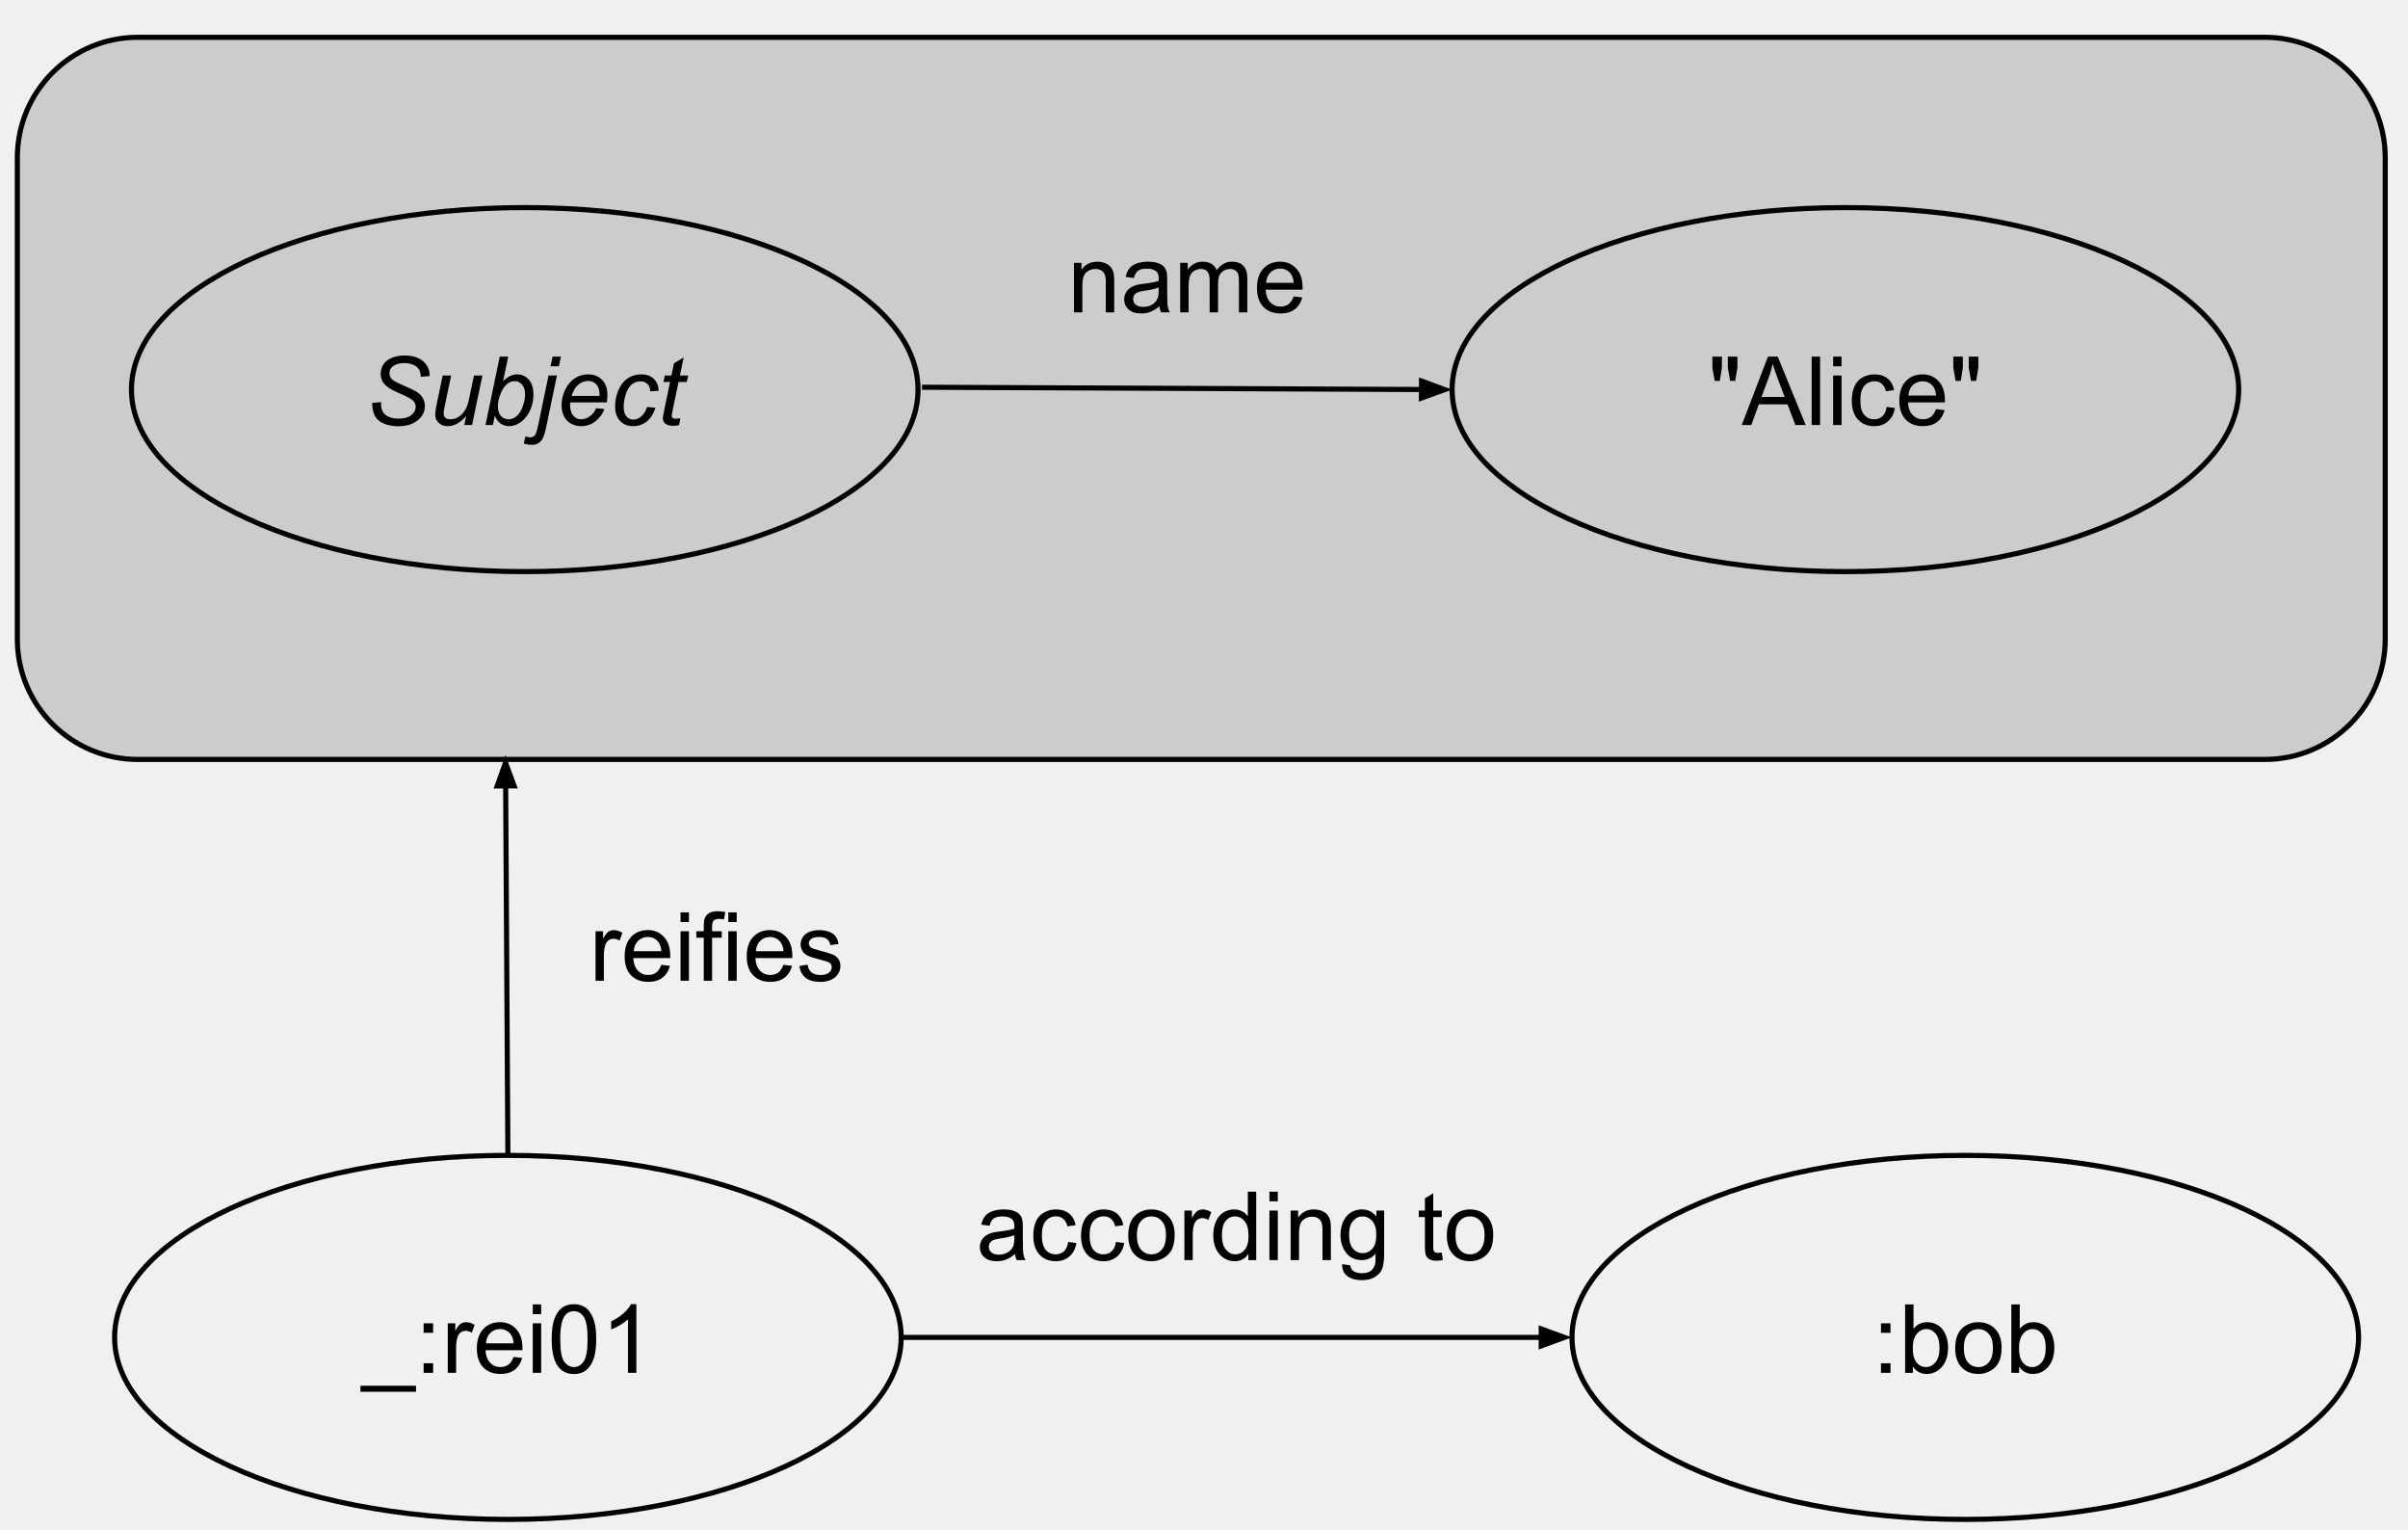
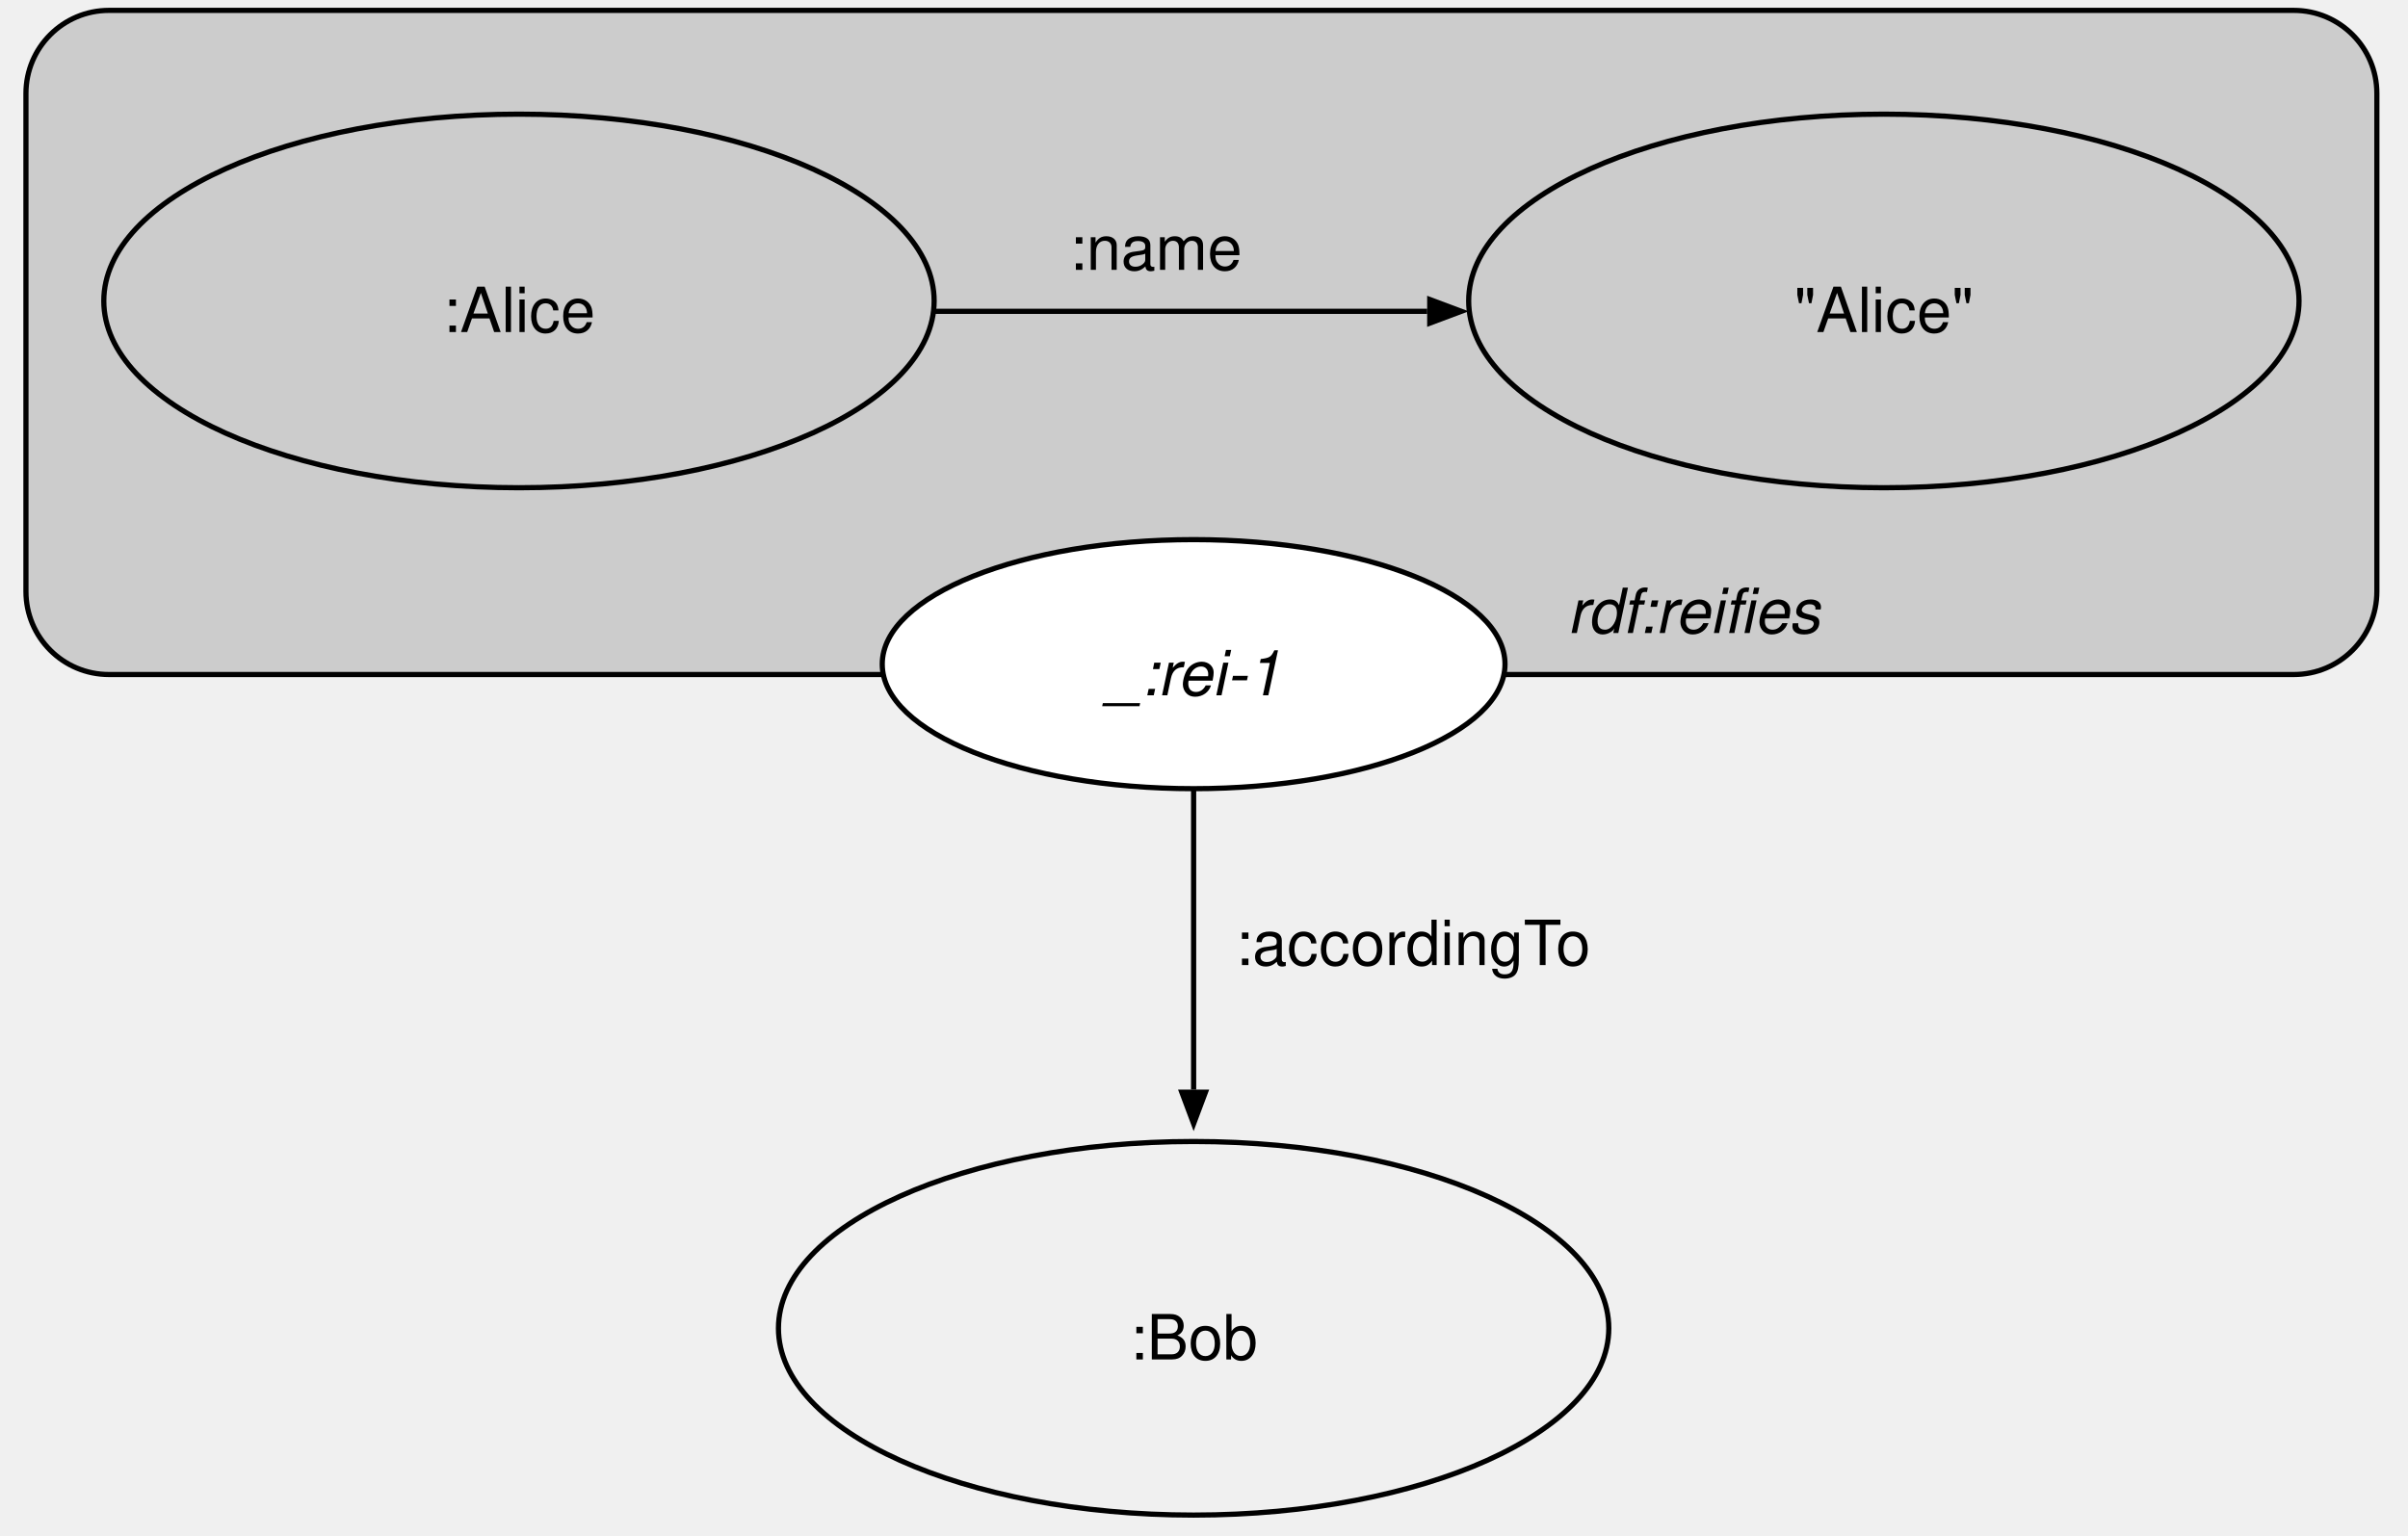
- <svg xmlns="http://www.w3.org/2000/svg" version="1.1" viewBox="0.0 0.0 470.352 298.635" fill="none" stroke="none" stroke-linecap="square" stroke-miterlimit="10">
-   <clipPath id="p.0">
-     <path d="m0 0l470.352 0l0 298.635l-470.352 0l0 -298.635z" clip-rule="nonzero" />
-   </clipPath>
-   <g clip-path="url(#p.0)">
-     <path fill="#000000" fill-opacity="0.0" d="m0 0l470.352 0l0 298.635l-470.352 0z" fill-rule="evenodd" />
-     <path fill="#cccccc" d="m3.386 30.788l0 0c0 -12.98 10.522 -23.502 23.502 -23.502l415.516 0c6.233 0 12.211 2.476 16.618 6.884c4.407 4.407 6.884 10.385 6.884 16.618l0 94.004c0 12.98 -10.522 23.502 -23.502 23.502l-415.516 0c-12.98 0 -23.502 -10.522 -23.502 -23.502z" fill-rule="evenodd" />
-     <path stroke="#000000" stroke-width="1.0" stroke-linejoin="round" stroke-linecap="butt" d="m3.386 30.788l0 0c0 -12.98 10.522 -23.502 23.502 -23.502l415.516 0c6.233 0 12.211 2.476 16.618 6.884c4.407 4.407 6.884 10.385 6.884 16.618l0 94.004c0 12.98 -10.522 23.502 -23.502 23.502l-415.516 0c-12.98 0 -23.502 -10.522 -23.502 -23.502z" fill-rule="evenodd" />
-     <path fill="#000000" fill-opacity="0.0" d="m25.68 76.079l0 0c0 -19.63 34.393 -35.543 76.819 -35.543l0 0c42.426 0 76.819 15.913 76.819 35.543l0 0c0 19.63 -34.393 35.543 -76.819 35.543l0 0c-42.426 0 -76.819 -15.913 -76.819 -35.543z" fill-rule="evenodd" />
-     <path stroke="#000000" stroke-width="1.0" stroke-linejoin="round" stroke-linecap="butt" d="m25.68 76.079l0 0c0 -19.63 34.393 -35.543 76.819 -35.543l0 0c42.426 0 76.819 15.913 76.819 35.543l0 0c0 19.63 -34.393 35.543 -76.819 35.543l0 0c-42.426 0 -76.819 -15.913 -76.819 -35.543z" fill-rule="evenodd" />
-     <path fill="#000000" d="m72.698 78.686l1.75 -0.172l-0.016 0.469q0 0.766 0.344 1.422q0.359 0.641 1.172 1.0q0.828 0.344 1.953 0.344q1.609 0 2.453 -0.703q0.844 -0.703 0.844 -1.609q0 -0.625 -0.453 -1.141q-0.453 -0.516 -2.484 -1.391q-1.578 -0.688 -2.141 -1.047q-0.906 -0.594 -1.344 -1.281q-0.422 -0.703 -0.422 -1.594q0 -1.031 0.562 -1.859q0.562 -0.828 1.656 -1.266q1.094 -0.438 2.453 -0.438q1.641 0 2.75 0.547q1.125 0.547 1.625 1.453q0.516 0.906 0.516 1.734q0 0.094 -0.016 0.281l-1.719 0.141q0 -0.578 -0.109 -0.891q-0.172 -0.562 -0.562 -0.938q-0.375 -0.391 -1.047 -0.609q-0.672 -0.234 -1.5 -0.234q-1.453 0 -2.266 0.656q-0.625 0.5 -0.625 1.328q0 0.484 0.25 0.875q0.266 0.391 0.922 0.766q0.484 0.266 2.25 1.047q1.453 0.641 2.0 1.0q0.719 0.484 1.109 1.172q0.391 0.688 0.391 1.562q0 1.078 -0.656 2.0q-0.656 0.906 -1.828 1.422q-1.156 0.5 -2.672 0.5q-2.266 0 -3.703 -0.984q-1.422 -1.0 -1.438 -3.562zm18.35 2.562q-1.734 1.969 -3.562 1.969q-1.109 0 -1.797 -0.641q-0.688 -0.641 -0.688 -1.578q0 -0.609 0.297 -2.094l1.172 -5.578l1.656 0l-1.297 6.188q-0.172 0.766 -0.172 1.203q0 0.547 0.328 0.859q0.344 0.297 0.984 0.297q0.703 0 1.359 -0.328q0.656 -0.344 1.125 -0.922q0.484 -0.578 0.797 -1.359q0.188 -0.5 0.453 -1.766l0.875 -4.172l1.656 0l-2.031 9.672l-1.516 0l0.359 -1.75zm3.782 1.75l2.781 -13.359l1.656 0l-1.0 4.781q0.781 -0.719 1.422 -1.016q0.641 -0.297 1.328 -0.297q1.359 0 2.266 1.016q0.906 1.0 0.906 2.938q0 1.281 -0.375 2.359q-0.359 1.062 -0.891 1.781q-0.531 0.719 -1.109 1.156q-0.578 0.438 -1.188 0.641q-0.594 0.219 -1.141 0.219q-0.969 0 -1.703 -0.5q-0.719 -0.516 -1.125 -1.547l-0.391 1.828l-1.438 0zm2.438 -3.969l-0.016 0.312q0 1.234 0.594 1.891q0.594 0.641 1.484 0.641q0.859 0 1.578 -0.609q0.734 -0.609 1.188 -1.891q0.469 -1.281 0.469 -2.375q0 -1.219 -0.594 -1.891q-0.578 -0.672 -1.438 -0.672q-0.906 0 -1.656 0.688q-0.734 0.688 -1.234 2.125q-0.375 1.062 -0.375 1.781zm10.266 -7.516l0.406 -1.875l1.625 0l-0.391 1.875l-1.641 0zm-5.219 15.125l0.297 -1.406q0.562 0.156 1.0 0.156q0.531 0 0.844 -0.359q0.312 -0.344 0.656 -1.938l2.031 -9.766l1.641 0l-2.094 10.062q-0.391 1.891 -0.891 2.562q-0.688 0.922 -1.906 0.922q-0.656 0 -1.578 -0.234zm14.129 -6.922l1.609 0.156q-0.344 1.188 -1.594 2.266q-1.234 1.078 -2.969 1.078q-1.062 0 -1.969 -0.5q-0.891 -0.5 -1.359 -1.438q-0.469 -0.953 -0.469 -2.156q0 -1.594 0.734 -3.078q0.734 -1.484 1.891 -2.203q1.172 -0.734 2.531 -0.734q1.734 0 2.766 1.078q1.031 1.062 1.031 2.922q0 0.719 -0.125 1.469l-7.125 0q-0.047 0.281 -0.047 0.5q0 1.359 0.625 2.078q0.625 0.719 1.531 0.719q0.844 0 1.656 -0.547q0.828 -0.562 1.281 -1.609zm-4.781 -2.406l5.422 0q0.016 -0.25 0.016 -0.359q0 -1.234 -0.625 -1.891q-0.625 -0.672 -1.594 -0.672q-1.062 0 -1.938 0.734q-0.859 0.719 -1.281 2.188zm14.735 2.156l1.656 0.172q-0.625 1.812 -1.766 2.703q-1.141 0.875 -2.609 0.875q-1.578 0 -2.562 -1.016q-0.969 -1.031 -0.969 -2.859q0 -1.578 0.625 -3.109q0.641 -1.531 1.797 -2.328q1.172 -0.797 2.688 -0.797q1.547 0 2.453 0.875q0.922 0.875 0.922 2.328l-1.625 0.109q-0.016 -0.922 -0.547 -1.438q-0.516 -0.516 -1.359 -0.516q-1.0 0 -1.734 0.625q-0.719 0.625 -1.141 1.906q-0.406 1.281 -0.406 2.469q0 1.234 0.547 1.859q0.547 0.609 1.344 0.609q0.797 0 1.531 -0.609q0.734 -0.609 1.156 -1.859zm6.5 2.188l-0.266 1.359q-0.594 0.141 -1.156 0.141q-0.984 0 -1.562 -0.469q-0.438 -0.375 -0.438 -1.0q0 -0.312 0.234 -1.469l1.172 -5.625l-1.297 0l0.266 -1.266l1.297 0l0.5 -2.375l1.891 -1.141l-0.734 3.516l1.625 0l-0.281 1.266l-1.609 0l-1.125 5.359q-0.203 1.016 -0.203 1.219q0 0.281 0.156 0.438q0.172 0.156 0.562 0.156q0.547 0 0.969 -0.109z" fill-rule="nonzero" />
-     <path fill="#000000" fill-opacity="0.0" d="m283.64 76.079l0 0c0 -19.63 34.393 -35.543 76.819 -35.543l0 0c42.426 0 76.819 15.913 76.819 35.543l0 0c0 19.63 -34.393 35.543 -76.819 35.543l0 0c-42.426 0 -76.819 -15.913 -76.819 -35.543z" fill-rule="evenodd" />
-     <path stroke="#000000" stroke-width="1.0" stroke-linejoin="round" stroke-linecap="butt" d="m283.64 76.079l0 0c0 -19.63 34.393 -35.543 76.819 -35.543l0 0c42.426 0 76.819 15.913 76.819 35.543l0 0c0 19.63 -34.393 35.543 -76.819 35.543l0 0c-42.426 0 -76.819 -15.913 -76.819 -35.543z" fill-rule="evenodd" />
-     <path fill="#000000" d="m334.931 74.374l-0.453 -2.547l0 -2.188l1.859 0l0 2.188l-0.406 2.547l-1.0 0zm3.016 0l-0.453 -2.547l0 -2.188l1.875 0l0 2.188l-0.438 2.547l-0.984 0zm2.263 8.625l5.125 -13.359l1.906 0l5.469 13.359l-2.016 0l-1.547 -4.047l-5.594 0l-1.469 4.047l-1.875 0zm3.859 -5.484l4.531 0l-1.406 -3.703q-0.625 -1.688 -0.938 -2.766q-0.266 1.281 -0.719 2.547l-1.469 3.922zm9.803 5.484l0 -13.359l1.641 0l0 13.359l-1.641 0zm4.192 -11.469l0 -1.891l1.641 0l0 1.891l-1.641 0zm0 11.469l0 -9.672l1.641 0l0 9.672l-1.641 0zm10.457 -3.547l1.609 0.219q-0.266 1.656 -1.359 2.609q-1.078 0.938 -2.672 0.938q-1.984 0 -3.188 -1.297q-1.203 -1.297 -1.203 -3.719q0 -1.578 0.516 -2.75q0.516 -1.172 1.578 -1.75q1.062 -0.594 2.312 -0.594q1.578 0 2.578 0.797q1.0 0.797 1.281 2.266l-1.594 0.234q-0.234 -0.969 -0.812 -1.453q-0.578 -0.5 -1.391 -0.5q-1.234 0 -2.016 0.891q-0.781 0.891 -0.781 2.812q0 1.953 0.75 2.844q0.75 0.875 1.953 0.875q0.969 0 1.609 -0.594q0.656 -0.594 0.828 -1.828zm9.641 0.438l1.688 0.203q-0.406 1.484 -1.484 2.312q-1.078 0.812 -2.766 0.812q-2.125 0 -3.375 -1.297q-1.234 -1.312 -1.234 -3.672q0 -2.453 1.25 -3.797q1.266 -1.344 3.266 -1.344q1.938 0 3.156 1.328q1.234 1.312 1.234 3.703q0 0.156 0 0.438l-7.219 0q0.094 1.594 0.906 2.453q0.812 0.844 2.016 0.844q0.906 0 1.547 -0.469q0.641 -0.484 1.016 -1.516zm-5.391 -2.656l5.406 0q-0.109 -1.219 -0.625 -1.828q-0.781 -0.953 -2.031 -0.953q-1.125 0 -1.906 0.766q-0.766 0.75 -0.844 2.016zm9.219 -2.859l-0.453 -2.547l0 -2.188l1.859 0l0 2.188l-0.406 2.547l-1.0 0zm3.016 0l-0.453 -2.547l0 -2.188l1.875 0l0 2.188l-0.438 2.547l-0.984 0z" fill-rule="nonzero" />
-     <path fill="#000000" fill-opacity="0.0" d="m179.719 34.073l104.315 0l0 42.016l-104.315 0z" fill-rule="evenodd" />
-     <path fill="#000000" d="m209.777 60.993l0 -9.672l1.469 0l0 1.375q1.062 -1.594 3.078 -1.594q0.875 0 1.609 0.312q0.734 0.312 1.094 0.828q0.375 0.5 0.516 1.203q0.094 0.453 0.094 1.594l0 5.953l-1.641 0l0 -5.891q0 -1.0 -0.203 -1.484q-0.188 -0.5 -0.672 -0.797q-0.484 -0.297 -1.141 -0.297q-1.047 0 -1.812 0.672q-0.75 0.656 -0.75 2.516l0 5.281l-1.641 0zm16.688 -1.188q-0.922 0.766 -1.766 1.094q-0.828 0.312 -1.797 0.312q-1.594 0 -2.453 -0.781q-0.859 -0.781 -0.859 -1.984q0 -0.719 0.328 -1.297q0.328 -0.594 0.844 -0.938q0.531 -0.359 1.188 -0.547q0.469 -0.125 1.453 -0.25q1.984 -0.234 2.922 -0.562q0.016 -0.344 0.016 -0.422q0 -1.0 -0.469 -1.422q-0.625 -0.547 -1.875 -0.547q-1.156 0 -1.703 0.406q-0.547 0.406 -0.812 1.422l-1.609 -0.219q0.219 -1.016 0.719 -1.641q0.5 -0.641 1.453 -0.984q0.953 -0.344 2.188 -0.344q1.25 0 2.016 0.297q0.781 0.281 1.141 0.734q0.375 0.438 0.516 1.109q0.078 0.422 0.078 1.516l0 2.188q0 2.281 0.109 2.891q0.109 0.594 0.406 1.156l-1.703 0q-0.266 -0.516 -0.328 -1.188zm-0.141 -3.672q-0.891 0.375 -2.672 0.625q-1.016 0.141 -1.438 0.328q-0.422 0.188 -0.656 0.531q-0.219 0.344 -0.219 0.781q0 0.656 0.5 1.094q0.5 0.438 1.453 0.438q0.938 0 1.672 -0.406q0.75 -0.422 1.094 -1.141q0.266 -0.562 0.266 -1.641l0 -0.609zm4.204 4.859l0 -9.672l1.469 0l0 1.359q0.453 -0.719 1.203 -1.141q0.766 -0.438 1.719 -0.438q1.078 0 1.766 0.453q0.688 0.438 0.969 1.234q1.156 -1.688 2.984 -1.688q1.453 0 2.219 0.797q0.781 0.797 0.781 2.453l0 6.641l-1.641 0l0 -6.094q0 -0.984 -0.156 -1.406q-0.156 -0.438 -0.578 -0.703q-0.422 -0.266 -0.984 -0.266q-1.016 0 -1.688 0.688q-0.672 0.672 -0.672 2.156l0 5.625l-1.641 0l0 -6.281q0 -1.094 -0.406 -1.641q-0.406 -0.547 -1.312 -0.547q-0.688 0 -1.281 0.359q-0.594 0.359 -0.859 1.062q-0.25 0.703 -0.25 2.031l0 5.016l-1.641 0zm22.166 -3.109l1.688 0.203q-0.406 1.484 -1.484 2.312q-1.078 0.812 -2.766 0.812q-2.125 0 -3.375 -1.297q-1.234 -1.312 -1.234 -3.672q0 -2.453 1.25 -3.797q1.266 -1.344 3.266 -1.344q1.938 0 3.156 1.328q1.234 1.312 1.234 3.703q0 0.156 0 0.438l-7.219 0q0.094 1.594 0.906 2.453q0.812 0.844 2.016 0.844q0.906 0 1.547 -0.469q0.641 -0.484 1.016 -1.516zm-5.391 -2.656l5.406 0q-0.109 -1.219 -0.625 -1.828q-0.781 -0.953 -2.031 -0.953q-1.125 0 -1.906 0.766q-0.766 0.75 -0.844 2.016z" fill-rule="nonzero" />
-     <path fill="#000000" fill-opacity="0.0" d="m180.097 75.617l103.559 0.472" fill-rule="evenodd" />
-     <path stroke="#000000" stroke-width="1.0" stroke-linejoin="round" stroke-linecap="butt" d="m180.097 75.617l97.559 0.445" fill-rule="evenodd" />
-     <path fill="#000000" stroke="#000000" stroke-width="1.0" stroke-linecap="butt" d="m277.649 77.714l4.546 -1.631l-4.531 -1.672z" fill-rule="evenodd" />
-     <path fill="#000000" fill-opacity="0.0" d="m307.058 261.157l0 0c0 -19.63 34.393 -35.543 76.819 -35.543l0 0c42.426 0 76.819 15.913 76.819 35.543l0 0c0 19.63 -34.393 35.543 -76.819 35.543l0 0c-42.426 0 -76.819 -15.913 -76.819 -35.543z" fill-rule="evenodd" />
-     <path stroke="#000000" stroke-width="1.0" stroke-linejoin="round" stroke-linecap="butt" d="m307.058 261.157l0 0c0 -19.63 34.393 -35.543 76.819 -35.543l0 0c42.426 0 76.819 15.913 76.819 35.543l0 0c0 19.63 -34.393 35.543 -76.819 35.543l0 0c-42.426 0 -76.819 -15.913 -76.819 -35.543z" fill-rule="evenodd" />
-     <path fill="#000000" d="m367.409 260.265l0 -1.859l1.859 0l0 1.859l-1.859 0zm0 7.812l0 -1.875l1.859 0l0 1.875l-1.859 0zm6.23 0l-1.516 0l0 -13.359l1.641 0l0 4.766q1.047 -1.297 2.656 -1.297q0.891 0 1.688 0.359q0.797 0.359 1.312 1.016q0.516 0.641 0.797 1.562q0.297 0.922 0.297 1.969q0 2.484 -1.234 3.844q-1.219 1.359 -2.953 1.359q-1.703 0 -2.688 -1.438l0 1.219zm-0.016 -4.906q0 1.734 0.484 2.516q0.766 1.266 2.094 1.266q1.078 0 1.859 -0.938q0.781 -0.938 0.781 -2.781q0 -1.891 -0.75 -2.797q-0.75 -0.906 -1.828 -0.906q-1.062 0 -1.859 0.938q-0.781 0.938 -0.781 2.703zm8.282 0.062q0 -2.688 1.484 -3.969q1.25 -1.078 3.047 -1.078q2.0 0 3.266 1.312q1.266 1.297 1.266 3.609q0 1.859 -0.562 2.938q-0.562 1.062 -1.641 1.656q-1.062 0.594 -2.328 0.594q-2.031 0 -3.281 -1.297q-1.25 -1.312 -1.25 -3.766zm1.688 0q0 1.859 0.797 2.797q0.812 0.922 2.047 0.922q1.219 0 2.031 -0.922q0.812 -0.938 0.812 -2.844q0 -1.797 -0.812 -2.719q-0.812 -0.922 -2.031 -0.922q-1.234 0 -2.047 0.922q-0.797 0.906 -0.797 2.766zm10.798 4.844l-1.516 0l0 -13.359l1.641 0l0 4.766q1.047 -1.297 2.656 -1.297q0.891 0 1.688 0.359q0.797 0.359 1.312 1.016q0.516 0.641 0.797 1.562q0.297 0.922 0.297 1.969q0 2.484 -1.234 3.844q-1.219 1.359 -2.953 1.359q-1.703 0 -2.688 -1.438l0 1.219zm-0.016 -4.906q0 1.734 0.484 2.516q0.766 1.266 2.094 1.266q1.078 0 1.859 -0.938q0.781 -0.938 0.781 -2.781q0 -1.891 -0.75 -2.797q-0.75 -0.906 -1.828 -0.906q-1.062 0 -1.859 0.938q-0.781 0.938 -0.781 2.703z" fill-rule="nonzero" />
-     <path fill="#000000" fill-opacity="0.0" d="m176.024 261.157l131.024 0" fill-rule="evenodd" />
-     <path stroke="#000000" stroke-width="1.0" stroke-linejoin="round" stroke-linecap="butt" d="m176.024 261.157l125.024 0" fill-rule="evenodd" />
-     <path fill="#000000" stroke="#000000" stroke-width="1.0" stroke-linecap="butt" d="m301.047 262.809l4.538 -1.652l-4.538 -1.652z" fill-rule="evenodd" />
-     <path fill="#000000" fill-opacity="0.0" d="m178.785 219.142l125.512 0l0 42.016l-125.512 0z" fill-rule="evenodd" />
-     <path fill="#000000" d="m198.27 244.874q-0.922 0.766 -1.766 1.094q-0.828 0.312 -1.797 0.312q-1.594 0 -2.453 -0.781q-0.859 -0.781 -0.859 -1.984q0 -0.719 0.328 -1.297q0.328 -0.594 0.844 -0.938q0.531 -0.359 1.188 -0.547q0.469 -0.125 1.453 -0.25q1.984 -0.234 2.922 -0.562q0.016 -0.344 0.016 -0.422q0 -1.0 -0.469 -1.422q-0.625 -0.547 -1.875 -0.547q-1.156 0 -1.703 0.406q-0.547 0.406 -0.812 1.422l-1.609 -0.219q0.219 -1.016 0.719 -1.641q0.5 -0.641 1.453 -0.984q0.953 -0.344 2.188 -0.344q1.25 0 2.016 0.297q0.781 0.281 1.141 0.734q0.375 0.438 0.516 1.109q0.078 0.422 0.078 1.516l0 2.188q0 2.281 0.109 2.891q0.109 0.594 0.406 1.156l-1.703 0q-0.266 -0.516 -0.328 -1.188zm-0.141 -3.672q-0.891 0.375 -2.672 0.625q-1.016 0.141 -1.438 0.328q-0.422 0.188 -0.656 0.531q-0.219 0.344 -0.219 0.781q0 0.656 0.5 1.094q0.5 0.438 1.453 0.438q0.938 0 1.672 -0.406q0.75 -0.422 1.094 -1.141q0.266 -0.562 0.266 -1.641l0 -0.609zm10.516 1.312l1.609 0.219q-0.266 1.656 -1.359 2.609q-1.078 0.938 -2.672 0.938q-1.984 0 -3.188 -1.297q-1.203 -1.297 -1.203 -3.719q0 -1.578 0.516 -2.75q0.516 -1.172 1.578 -1.75q1.062 -0.594 2.312 -0.594q1.578 0 2.578 0.797q1.0 0.797 1.281 2.266l-1.594 0.234q-0.234 -0.969 -0.812 -1.453q-0.578 -0.5 -1.391 -0.5q-1.234 0 -2.016 0.891q-0.781 0.891 -0.781 2.812q0 1.953 0.75 2.844q0.75 0.875 1.953 0.875q0.969 0 1.609 -0.594q0.656 -0.594 0.828 -1.828zm9.328 0l1.609 0.219q-0.266 1.656 -1.359 2.609q-1.078 0.938 -2.672 0.938q-1.984 0 -3.188 -1.297q-1.203 -1.297 -1.203 -3.719q0 -1.578 0.516 -2.75q0.516 -1.172 1.578 -1.75q1.062 -0.594 2.312 -0.594q1.578 0 2.578 0.797q1.0 0.797 1.281 2.266l-1.594 0.234q-0.234 -0.969 -0.812 -1.453q-0.578 -0.5 -1.391 -0.5q-1.234 0 -2.016 0.891q-0.781 0.891 -0.781 2.812q0 1.953 0.75 2.844q0.75 0.875 1.953 0.875q0.969 0 1.609 -0.594q0.656 -0.594 0.828 -1.828zm2.406 -1.297q0 -2.688 1.484 -3.969q1.25 -1.078 3.047 -1.078q2.0 0 3.266 1.312q1.266 1.297 1.266 3.609q0 1.859 -0.562 2.938q-0.562 1.062 -1.641 1.656q-1.062 0.594 -2.328 0.594q-2.031 0 -3.281 -1.297q-1.25 -1.312 -1.25 -3.766zm1.688 0q0 1.859 0.797 2.797q0.812 0.922 2.047 0.922q1.219 0 2.031 -0.922q0.812 -0.938 0.812 -2.844q0 -1.797 -0.812 -2.719q-0.812 -0.922 -2.031 -0.922q-1.234 0 -2.047 0.922q-0.797 0.906 -0.797 2.766zm9.282 4.844l0 -9.672l1.469 0l0 1.469q0.562 -1.031 1.031 -1.359q0.484 -0.328 1.062 -0.328q0.828 0 1.688 0.531l-0.562 1.516q-0.609 -0.359 -1.203 -0.359q-0.547 0 -0.969 0.328q-0.422 0.328 -0.609 0.891q-0.281 0.875 -0.281 1.922l0 5.062l-1.625 0zm12.494 0l0 -1.219q-0.906 1.438 -2.703 1.438q-1.156 0 -2.125 -0.641q-0.969 -0.641 -1.5 -1.781q-0.531 -1.141 -0.531 -2.625q0 -1.453 0.484 -2.625q0.484 -1.188 1.438 -1.812q0.969 -0.625 2.172 -0.625q0.875 0 1.547 0.375q0.688 0.359 1.109 0.953l0 -4.797l1.641 0l0 13.359l-1.531 0zm-5.172 -4.828q0 1.859 0.781 2.781q0.781 0.922 1.844 0.922q1.078 0 1.828 -0.875q0.75 -0.891 0.75 -2.688q0 -1.984 -0.766 -2.906q-0.766 -0.938 -1.891 -0.938q-1.078 0 -1.812 0.891q-0.734 0.891 -0.734 2.812zm9.282 -6.641l0 -1.891l1.641 0l0 1.891l-1.641 0zm0 11.469l0 -9.672l1.641 0l0 9.672l-1.641 0zm4.145 0l0 -9.672l1.469 0l0 1.375q1.062 -1.594 3.078 -1.594q0.875 0 1.609 0.312q0.734 0.312 1.094 0.828q0.375 0.5 0.516 1.203q0.094 0.453 0.094 1.594l0 5.953l-1.641 0l0 -5.891q0 -1.0 -0.203 -1.484q-0.188 -0.5 -0.672 -0.797q-0.484 -0.297 -1.141 -0.297q-1.047 0 -1.812 0.672q-0.75 0.656 -0.75 2.516l0 5.281l-1.641 0zm10.063 0.797l1.594 0.234q0.109 0.75 0.562 1.078q0.609 0.453 1.672 0.453q1.141 0 1.75 -0.453q0.625 -0.453 0.844 -1.266q0.125 -0.5 0.109 -2.109q-1.062 1.266 -2.672 1.266q-2.0 0 -3.094 -1.438q-1.094 -1.438 -1.094 -3.453q0 -1.391 0.5 -2.562q0.516 -1.172 1.453 -1.797q0.953 -0.641 2.25 -0.641q1.703 0 2.812 1.375l0 -1.156l1.516 0l0 8.359q0 2.266 -0.469 3.203q-0.453 0.938 -1.453 1.484q-0.984 0.547 -2.453 0.547q-1.719 0 -2.797 -0.781q-1.062 -0.766 -1.031 -2.344zm1.359 -5.812q0 1.906 0.75 2.781q0.766 0.875 1.906 0.875q1.125 0 1.891 -0.859q0.766 -0.875 0.766 -2.734q0 -1.781 -0.797 -2.672q-0.781 -0.906 -1.891 -0.906q-1.094 0 -1.859 0.891q-0.766 0.875 -0.766 2.625zm18.09 3.547l0.234 1.453q-0.688 0.141 -1.234 0.141q-0.891 0 -1.391 -0.281q-0.484 -0.281 -0.688 -0.734q-0.203 -0.469 -0.203 -1.938l0 -5.578l-1.203 0l0 -1.266l1.203 0l0 -2.391l1.625 -0.984l0 3.375l1.656 0l0 1.266l-1.656 0l0 5.672q0 0.688 0.078 0.891q0.094 0.203 0.281 0.328q0.203 0.109 0.578 0.109q0.266 0 0.719 -0.062zm0.996 -3.375q0 -2.688 1.484 -3.969q1.25 -1.078 3.047 -1.078q2.0 0 3.266 1.312q1.266 1.297 1.266 3.609q0 1.859 -0.562 2.938q-0.562 1.062 -1.641 1.656q-1.062 0.594 -2.328 0.594q-2.031 0 -3.281 -1.297q-1.25 -1.312 -1.25 -3.766zm1.688 0q0 1.859 0.797 2.797q0.812 0.922 2.047 0.922q1.219 0 2.031 -0.922q0.812 -0.938 0.812 -2.844q0 -1.797 -0.812 -2.719q-0.812 -0.922 -2.031 -0.922q-1.234 0 -2.047 0.922q-0.797 0.906 -0.797 2.766z" fill-rule="nonzero" />
-     <path fill="#000000" fill-opacity="0.0" d="m22.386 261.157l0 0c0 -19.63 34.393 -35.543 76.819 -35.543l0 0c42.426 0 76.819 15.913 76.819 35.543l0 0c0 19.63 -34.393 35.543 -76.819 35.543l0 0c-42.426 0 -76.819 -15.913 -76.819 -35.543z" fill-rule="evenodd" />
-     <path stroke="#000000" stroke-width="1.0" stroke-linejoin="round" stroke-linecap="butt" d="m22.386 261.157l0 0c0 -19.63 34.393 -35.543 76.819 -35.543l0 0c42.426 0 76.819 15.913 76.819 35.543l0 0c0 19.63 -34.393 35.543 -76.819 35.543l0 0c-42.426 0 -76.819 -15.913 -76.819 -35.543z" fill-rule="evenodd" />
-     <path fill="#000000" d="m70.402 271.781l0 -1.188l10.859 0l0 1.188l-10.859 0zm12.344 -11.516l0 -1.859l1.859 0l0 1.859l-1.859 0zm0 7.812l0 -1.875l1.859 0l0 1.875l-1.859 0zm4.715 0l0 -9.672l1.469 0l0 1.469q0.562 -1.031 1.031 -1.359q0.484 -0.328 1.062 -0.328q0.828 0 1.688 0.531l-0.562 1.516q-0.609 -0.359 -1.203 -0.359q-0.547 0 -0.969 0.328q-0.422 0.328 -0.609 0.891q-0.281 0.875 -0.281 1.922l0 5.062l-1.625 0zm12.853 -3.109l1.688 0.203q-0.406 1.484 -1.484 2.312q-1.078 0.812 -2.766 0.812q-2.125 0 -3.375 -1.297q-1.234 -1.312 -1.234 -3.672q0 -2.453 1.25 -3.797q1.266 -1.344 3.266 -1.344q1.938 0 3.156 1.328q1.234 1.312 1.234 3.703q0 0.156 0 0.438l-7.219 0q0.094 1.594 0.906 2.453q0.812 0.844 2.016 0.844q0.906 0 1.547 -0.469q0.641 -0.484 1.016 -1.516zm-5.391 -2.656l5.406 0q-0.109 -1.219 -0.625 -1.828q-0.781 -0.953 -2.031 -0.953q-1.125 0 -1.906 0.766q-0.766 0.75 -0.844 2.016zm9.141 -5.703l0 -1.891l1.641 0l0 1.891l-1.641 0zm0 11.469l0 -9.672l1.641 0l0 9.672l-1.641 0zm3.692 -6.594q0 -2.359 0.484 -3.797q0.484 -1.453 1.438 -2.234q0.969 -0.781 2.422 -0.781q1.078 0 1.891 0.438q0.812 0.422 1.328 1.25q0.531 0.812 0.828 1.984q0.312 1.156 0.312 3.141q0 2.359 -0.484 3.812q-0.484 1.438 -1.453 2.234q-0.953 0.781 -2.422 0.781q-1.922 0 -3.031 -1.391q-1.312 -1.672 -1.312 -5.438zm1.672 0q0 3.297 0.766 4.391q0.781 1.078 1.906 1.078q1.141 0 1.906 -1.094q0.766 -1.094 0.766 -4.375q0 -3.297 -0.766 -4.375q-0.766 -1.078 -1.922 -1.078q-1.125 0 -1.797 0.953q-0.859 1.219 -0.859 4.5zm14.876 6.594l-1.641 0l0 -10.453q-0.594 0.562 -1.562 1.141q-0.953 0.562 -1.719 0.844l0 -1.594q1.375 -0.641 2.406 -1.562q1.031 -0.922 1.453 -1.781l1.062 0l0 13.406z" fill-rule="nonzero" />
-     <path fill="#000000" fill-opacity="0.0" d="m99.205 225.614l-0.472 -78.142" fill-rule="evenodd" />
-     <path stroke="#000000" stroke-width="1.0" stroke-linejoin="round" stroke-linecap="butt" d="m99.205 225.614l-0.436 -72.142" fill-rule="evenodd" />
-     <path fill="#000000" stroke="#000000" stroke-width="1.0" stroke-linecap="butt" d="m100.42 153.462l-1.679 -4.528l-1.624 4.548z" fill-rule="evenodd" />
-     <path fill="#000000" fill-opacity="0.0" d="m77.236 164.593l125.512 0l0 42.016l-125.512 0z" fill-rule="evenodd" />
-     <path fill="#000000" d="m116.328 191.513l0 -9.672l1.469 0l0 1.469q0.562 -1.031 1.031 -1.359q0.484 -0.328 1.062 -0.328q0.828 0 1.688 0.531l-0.562 1.516q-0.609 -0.359 -1.203 -0.359q-0.547 0 -0.969 0.328q-0.422 0.328 -0.609 0.891q-0.281 0.875 -0.281 1.922l0 5.062l-1.625 0zm12.853 -3.109l1.688 0.203q-0.406 1.484 -1.484 2.312q-1.078 0.812 -2.766 0.812q-2.125 0 -3.375 -1.297q-1.234 -1.312 -1.234 -3.672q0 -2.453 1.25 -3.797q1.266 -1.344 3.266 -1.344q1.937 0 3.156 1.328q1.234 1.312 1.234 3.703q0 0.156 0 0.438l-7.219 0q0.094 1.594 0.906 2.453q0.812 0.844 2.016 0.844q0.906 0 1.547 -0.469q0.641 -0.484 1.016 -1.516zm-5.391 -2.656l5.406 0q-0.109 -1.219 -0.625 -1.828q-0.781 -0.953 -2.031 -0.953q-1.125 0 -1.906 0.766q-0.766 0.75 -0.844 2.016zm9.141 -5.703l0 -1.891l1.641 0l0 1.891l-1.641 0zm0 11.469l0 -9.672l1.641 0l0 9.672l-1.641 0zm4.535 0l0 -8.406l-1.453 0l0 -1.266l1.453 0l0 -1.031q0 -0.969 0.172 -1.453q0.234 -0.641 0.828 -1.031q0.594 -0.391 1.672 -0.391q0.688 0 1.531 0.156l-0.25 1.438q-0.5 -0.094 -0.953 -0.094q-0.75 0 -1.062 0.328q-0.312 0.312 -0.312 1.188l0 0.891l1.891 0l0 1.266l-1.891 0l0 8.406l-1.625 0zm4.793 -11.469l0 -1.891l1.641 0l0 1.891l-1.641 0zm0 11.469l0 -9.672l1.641 0l0 9.672l-1.641 0zm10.77 -3.109l1.688 0.203q-0.406 1.484 -1.484 2.312q-1.078 0.812 -2.766 0.812q-2.125 0 -3.375 -1.297q-1.234 -1.312 -1.234 -3.672q0 -2.453 1.25 -3.797q1.266 -1.344 3.266 -1.344q1.938 0 3.156 1.328q1.234 1.312 1.234 3.703q0 0.156 0 0.438l-7.219 0q0.094 1.594 0.906 2.453q0.812 0.844 2.016 0.844q0.906 0 1.547 -0.469q0.641 -0.484 1.016 -1.516zm-5.391 -2.656l5.406 0q-0.109 -1.219 -0.625 -1.828q-0.781 -0.953 -2.031 -0.953q-1.125 0 -1.906 0.766q-0.766 0.75 -0.844 2.016zm8.485 2.875l1.625 -0.25q0.125 0.969 0.75 1.5q0.625 0.516 1.75 0.516q1.125 0 1.672 -0.453q0.547 -0.469 0.547 -1.094q0 -0.547 -0.484 -0.875q-0.328 -0.219 -1.672 -0.547q-1.812 -0.469 -2.516 -0.797q-0.688 -0.328 -1.047 -0.906q-0.359 -0.594 -0.359 -1.312q0 -0.641 0.297 -1.188q0.297 -0.562 0.812 -0.922q0.375 -0.281 1.031 -0.469q0.672 -0.203 1.422 -0.203q1.141 0 2.0 0.328q0.859 0.328 1.266 0.891q0.422 0.562 0.578 1.5l-1.609 0.219q-0.109 -0.75 -0.641 -1.172q-0.516 -0.422 -1.469 -0.422q-1.141 0 -1.625 0.375q-0.469 0.375 -0.469 0.875q0 0.312 0.188 0.578q0.203 0.266 0.641 0.438q0.234 0.094 1.438 0.422q1.75 0.453 2.438 0.75q0.688 0.297 1.078 0.859q0.391 0.562 0.391 1.406q0 0.828 -0.484 1.547q-0.469 0.719 -1.375 1.125q-0.906 0.391 -2.047 0.391q-1.875 0 -2.875 -0.781q-0.984 -0.781 -1.25 -2.328z" fill-rule="nonzero" />
+ <svg xmlns="http://www.w3.org/2000/svg" version="1.1" viewBox="0.0 0.0 464 296">
+   <style>
+       svg { fill: none; stroke: none; }
+       ellipse { stroke: #000 }
+       path.arrow { stroke: #000; marker-end: url(#arrowhead) }
+       text { fill: #000; font-family: Helvetica, sans-serif; }
+       text.middle { text-anchor: middle }
+       text.italic { font-style: italic }
+       .rei { fill: #fff }
+       rect.quoted { fill: #ccc; stroke: #000; }
+       rect.reifies { fill: #fff; stroke: #000; }
+   </style>
+   <defs>
+     <marker id="arrowhead" orient="auto" markerWidth="8" markerHeight="8" refX="0" refY="3">
+       <path d="M0,0 V6 L8,3 Z" fill="#000" />
+     </marker>
+   </defs>
+   <g transform="translate(230, 256)">
+     <ellipse rx="80" ry="36" />
+     <text class="middle" y="6">:Bob</text>
+   </g>
+   <rect class="quoted" x="5" y="2" width="453" height="128" rx="16" />
+   <g transform="translate(230, 128)">
+     <ellipse class="rei" rx="60" ry="24" />
+     <text class="middle italic" y="6">_:rei-1</text>
+     <text class="italic" x="72" y="-6">rdf:reifies</text>
+   </g>
+   <g transform="translate(230, 68)">
+     <path d="M0,84 0,142" class="arrow" />
+     <text x="8" y="118">:accordingTo</text>
+   </g>
+   <g transform="translate(0, 58)">
+     <g transform="translate(100, 0)">
+       <ellipse rx="80" ry="36" />
+       <text class="middle" y="6">:Alice</text>
+     </g>
+     <g transform="translate(180, 2)">
+       <path d="M0,0 95,0" class="arrow" />
+       <text x="26" y="-8">:name</text>
+     </g>
+     <g transform="translate(363, 0)">
+       <ellipse rx="80" ry="36" />
+       <text class="middle" y="6">"Alice"</text>
+     </g>
  </g>
</svg>
